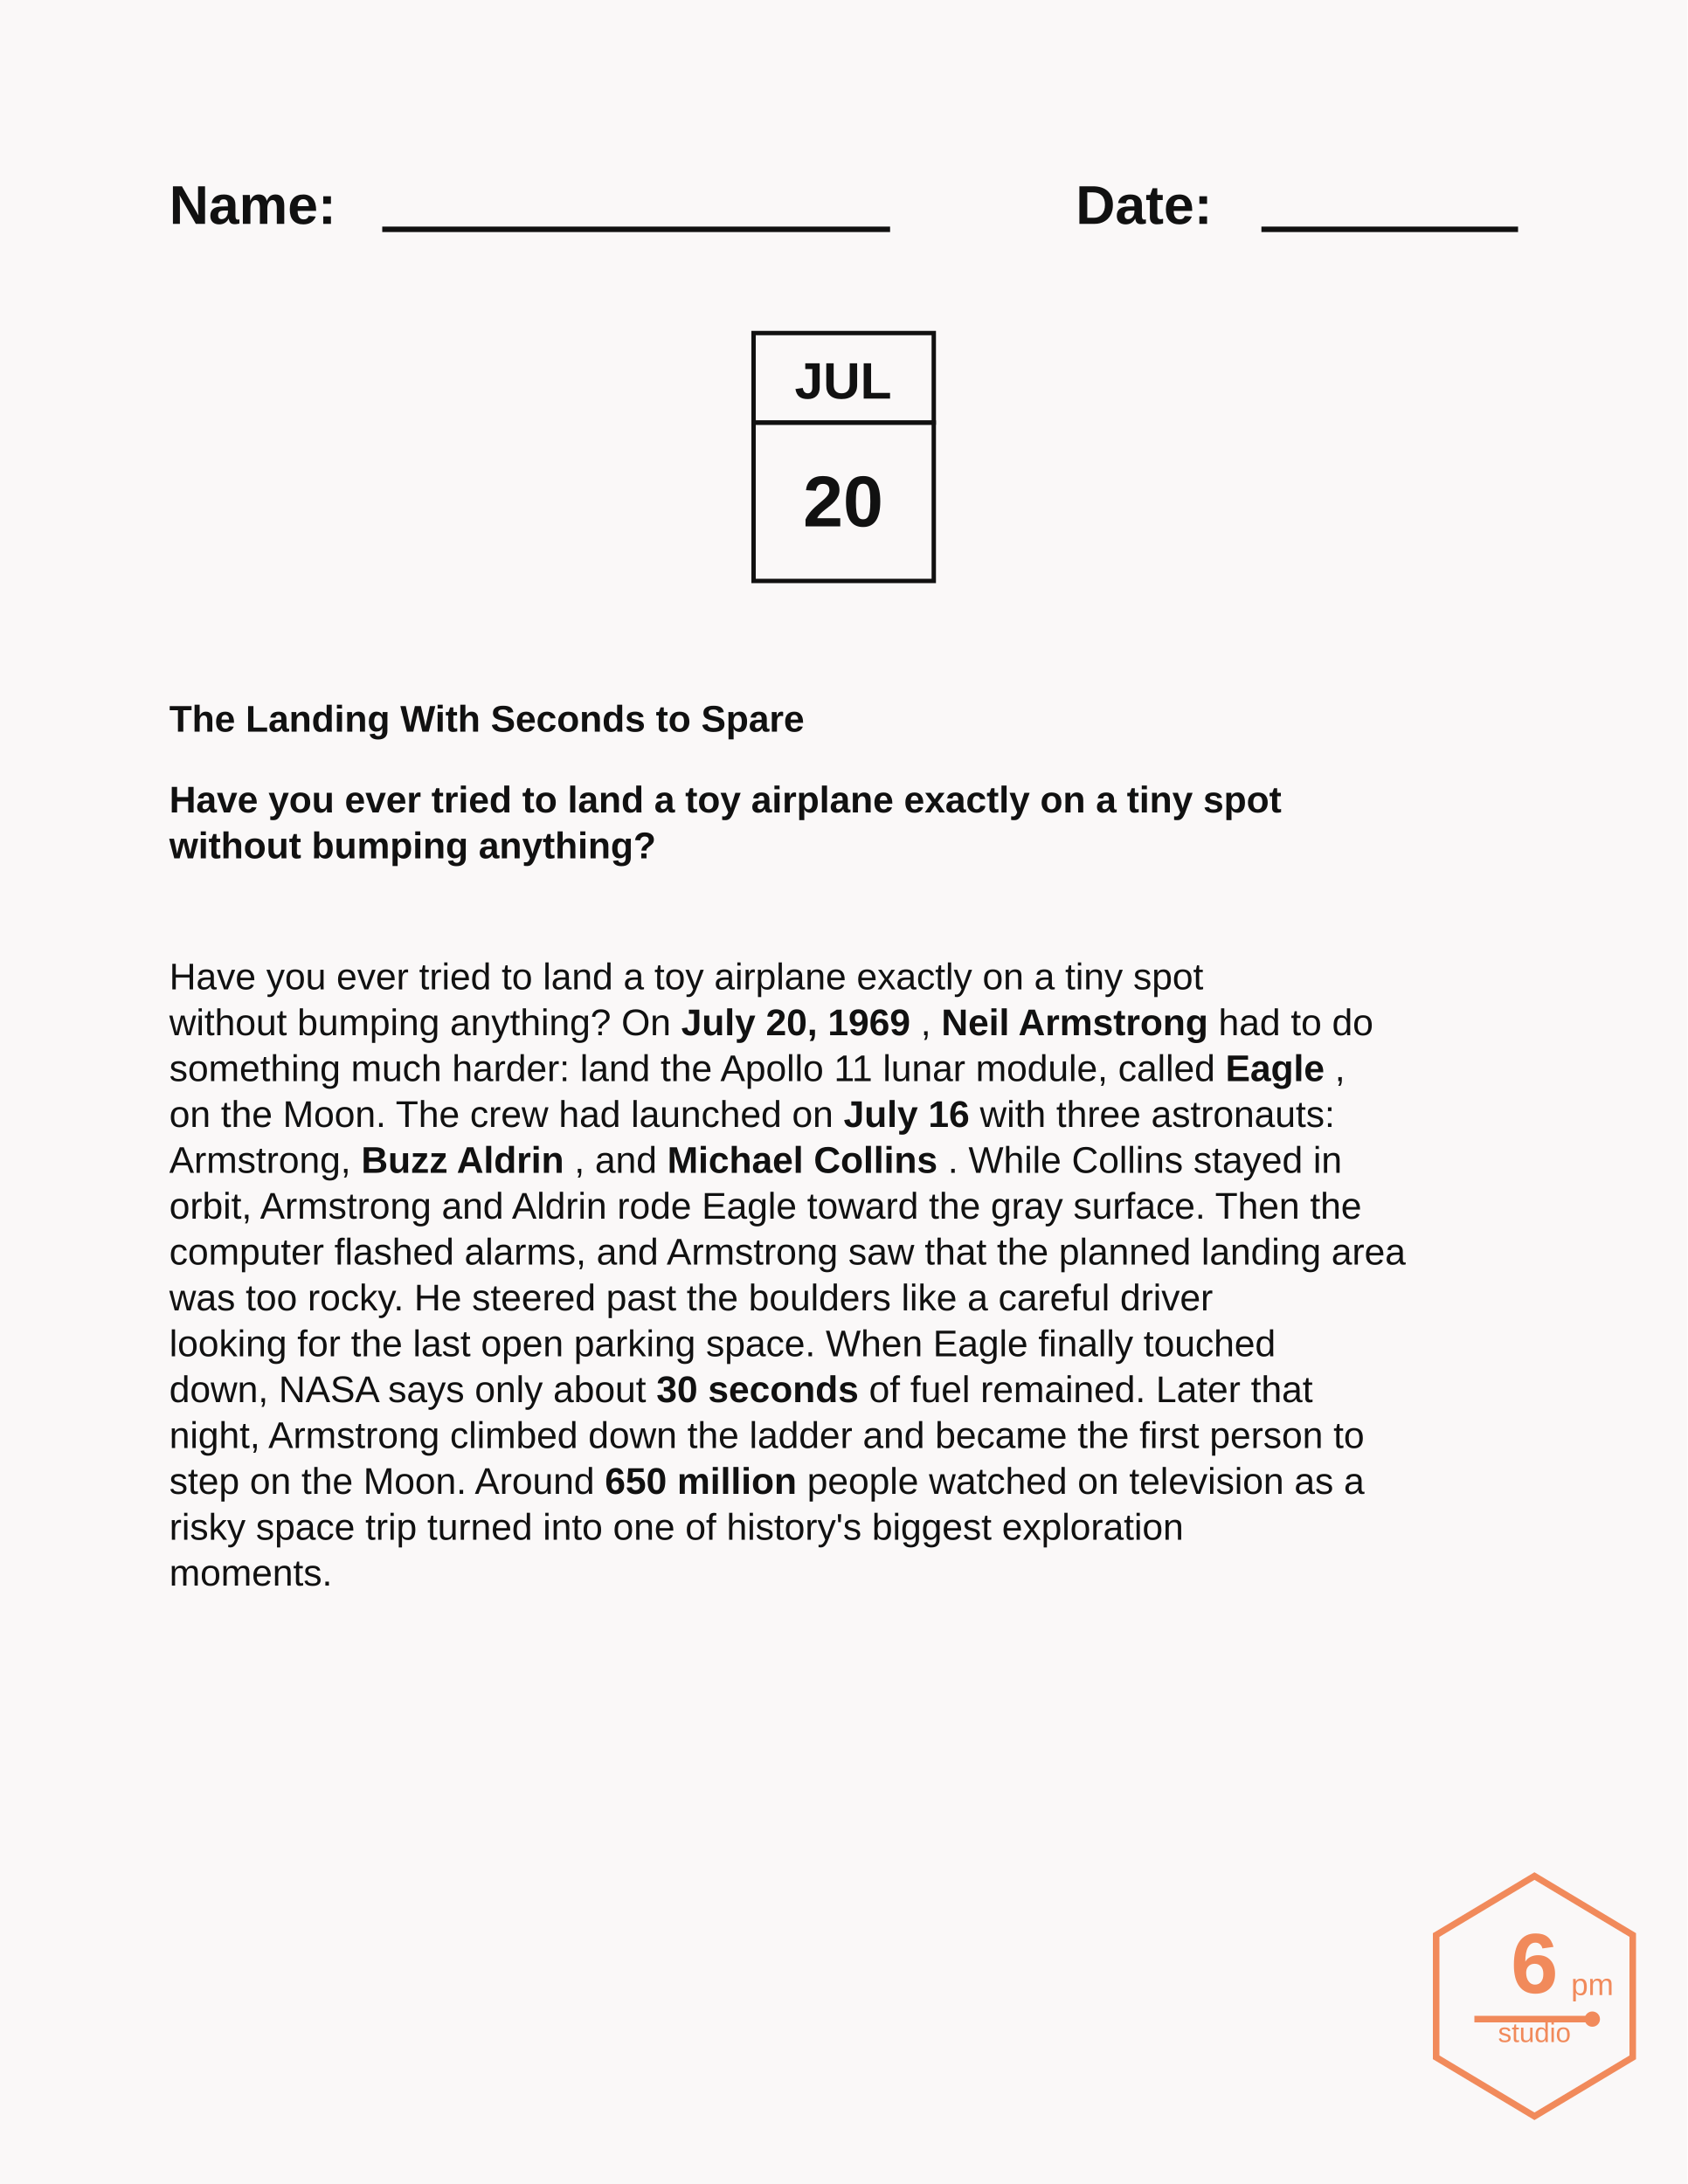
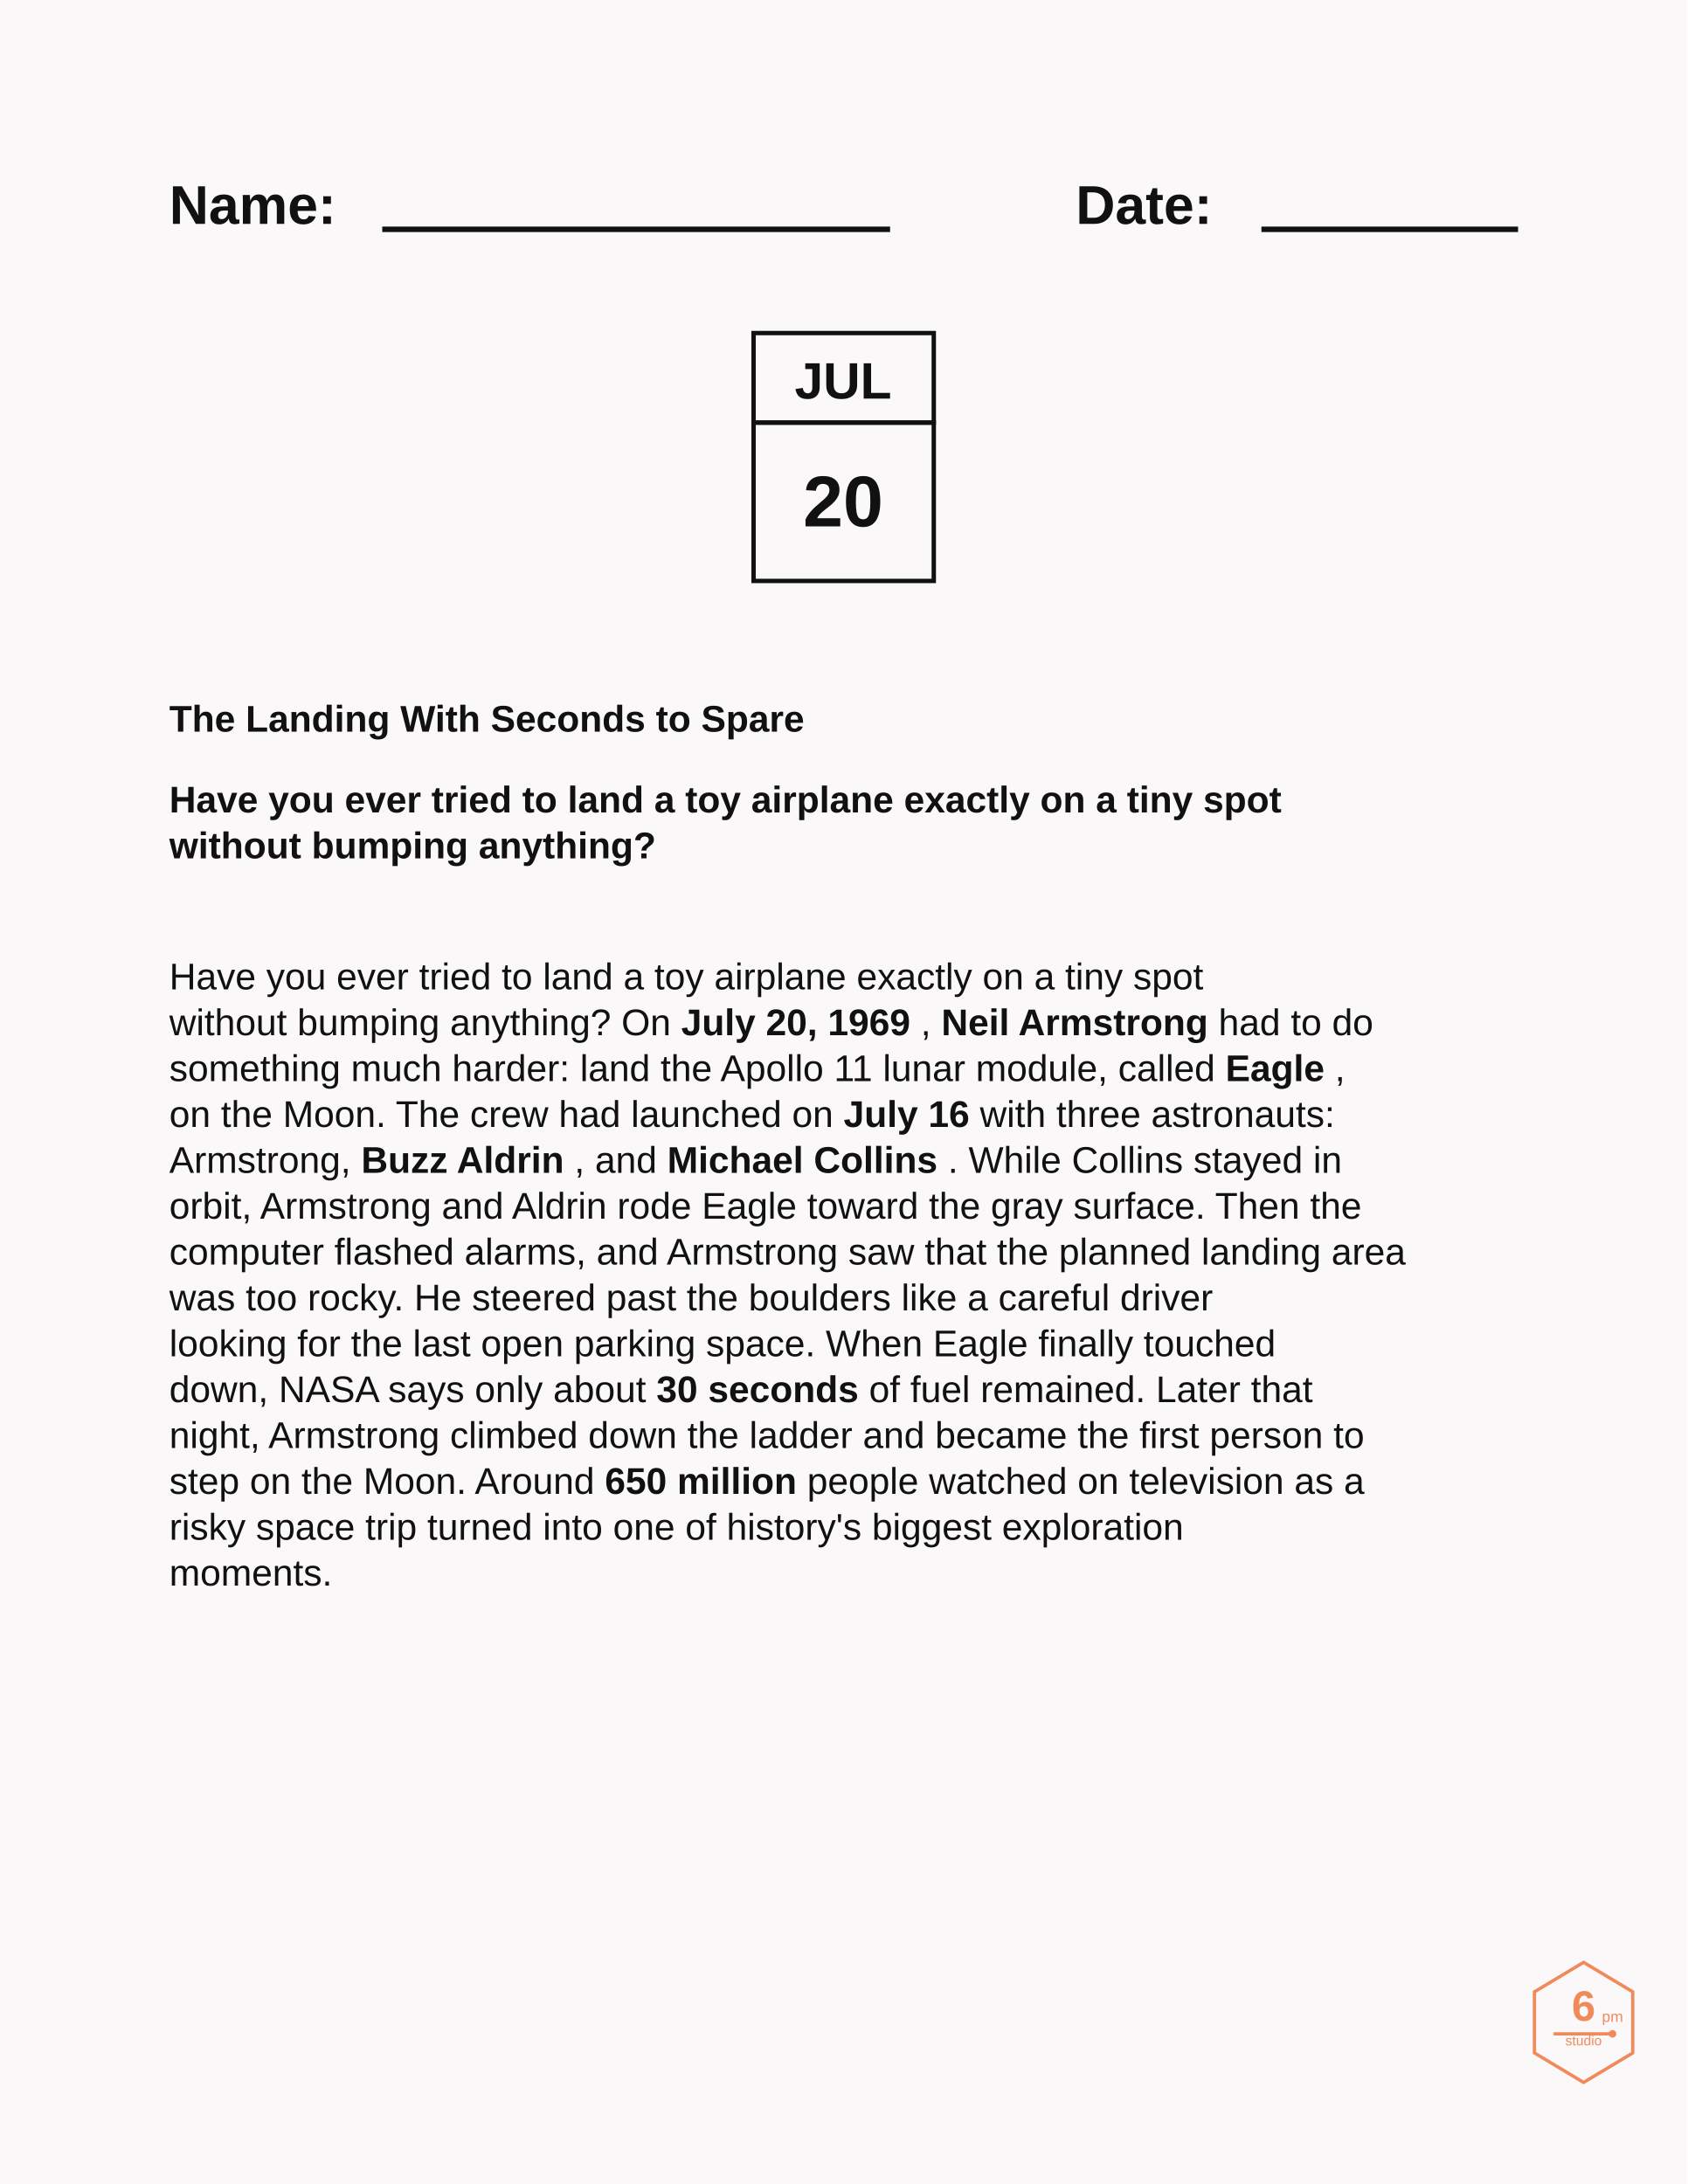
<svg xmlns="http://www.w3.org/2000/svg" width="1545" height="2000" viewBox="0 0 1545 2000" data-template-variant="reading-passage" data-template-version="1.0.0">
  <rect width="1545" height="2000" fill="#faf8f8" />
  <g fill="#111" font-family="Arial, Helvetica, sans-serif">
    <text x="155" y="205" font-size="50" font-weight="700">Name:</text>
    <line x1="350" y1="210" x2="815" y2="210" stroke="#111" stroke-width="5" />
    <text x="985" y="205" font-size="50" font-weight="700">Date:</text>
    <line x1="1155" y1="210" x2="1390" y2="210" stroke="#111" stroke-width="5" />
  </g>
  <g stroke="#111" fill="none" stroke-width="4">
    <rect x="690" y="305" width="165" height="82" />
    <rect x="690" y="387" width="165" height="145" />
  </g>
  <g fill="#111" text-anchor="middle" font-family="Arial, Helvetica, sans-serif">
    <text x="772" y="365" font-size="47" font-weight="700">JUL</text>
    <text x="772" y="482" font-size="66" font-weight="700">20</text>
  </g>
  <g fill="#111" font-family="Arial, Helvetica, sans-serif">
    <g data-content="article" data-x="155" data-width="1235" data-max-characters="72">
      <text x="155" y="670" font-size="34" font-weight="700">The Landing With Seconds to Spare</text>
      <text x="155" y="744" font-size="34" font-weight="600">Have you ever tried to land a toy airplane exactly on a tiny spot</text>
      <text x="155" y="786" font-size="34" font-weight="600">without bumping anything?</text>
      <text data-content="body" x="155" y="906" font-size="34">Have you ever tried to land a toy airplane exactly on a tiny spot</text>
      <text data-content="body" x="155" y="948" font-size="34">without bumping anything? On <tspan font-weight="700">July 20, 1969</tspan> , <tspan font-weight="700">Neil Armstrong</tspan> had to do</text>
      <text data-content="body" x="155" y="990" font-size="34">something much harder: land the Apollo 11 lunar module, called <tspan font-weight="700">Eagle</tspan> ,</text>
      <text data-content="body" x="155" y="1032" font-size="34">on the Moon. The crew had launched on <tspan font-weight="700">July 16</tspan> with three astronauts:</text>
      <text data-content="body" x="155" y="1074" font-size="34">Armstrong, <tspan font-weight="700">Buzz Aldrin</tspan> , and <tspan font-weight="700">Michael Collins</tspan> . While Collins stayed in</text>
      <text data-content="body" x="155" y="1116" font-size="34">orbit, Armstrong and Aldrin rode Eagle toward the gray surface. Then the</text>
      <text data-content="body" x="155" y="1158" font-size="34">computer flashed alarms, and Armstrong saw that the planned landing area</text>
      <text data-content="body" x="155" y="1200" font-size="34">was too rocky. He steered past the boulders like a careful driver</text>
      <text data-content="body" x="155" y="1242" font-size="34">looking for the last open parking space. When Eagle finally touched</text>
      <text data-content="body" x="155" y="1284" font-size="34">down, NASA says only about <tspan font-weight="700">30 seconds</tspan> of fuel remained. Later that</text>
      <text data-content="body" x="155" y="1326" font-size="34">night, Armstrong climbed down the ladder and became the first person to</text>
      <text data-content="body" x="155" y="1368" font-size="34">step on the Moon. Around <tspan font-weight="700">650 million</tspan> people watched on television as a</text>
      <text data-content="body" x="155" y="1410" font-size="34">risky space trip turned into one of history's biggest exploration</text>
      <text data-content="body" x="155" y="1452" font-size="34">moments.</text>
    </g>
  </g>
-   <g transform="translate(1305 1710)" fill="none" stroke="#f18a5b" stroke-width="6">
-     <path d="M100 8 190 62v112l-90 54-90-54V62Z" />
-     <path d="M45 139h110" />
-     <circle cx="153" cy="139" r="4" fill="#f18a5b" />
+   <g transform="translate(1495 1876) scale(0.5) translate(-1495 -1876)">
+     <g transform="translate(1305 1710)" fill="none" stroke="#f18a5b" stroke-width="6">
+       <path d="M100 8 190 62v112l-90 54-90-54V62Z" />
+       <path d="M45 139h110" />
+       <circle cx="153" cy="139" r="4" fill="#f18a5b" />
+     </g>
+     <text x="1405" y="1825" fill="#f18a5b" text-anchor="middle" font-family="Arial, Helvetica, sans-serif" font-size="78" font-weight="700">6</text>
+     <text x="1458" y="1827" fill="#f18a5b" text-anchor="middle" font-family="Arial, Helvetica, sans-serif" font-size="28">pm</text>
+     <text x="1405" y="1870" fill="#f18a5b" text-anchor="middle" font-family="Arial, Helvetica, sans-serif" font-size="25">studio</text>
  </g>
-   <text x="1405" y="1825" fill="#f18a5b" text-anchor="middle" font-family="Arial, Helvetica, sans-serif" font-size="78" font-weight="700">6</text>
-   <text x="1458" y="1827" fill="#f18a5b" text-anchor="middle" font-family="Arial, Helvetica, sans-serif" font-size="28">pm</text>
-   <text x="1405" y="1870" fill="#f18a5b" text-anchor="middle" font-family="Arial, Helvetica, sans-serif" font-size="25">studio</text>
</svg>
